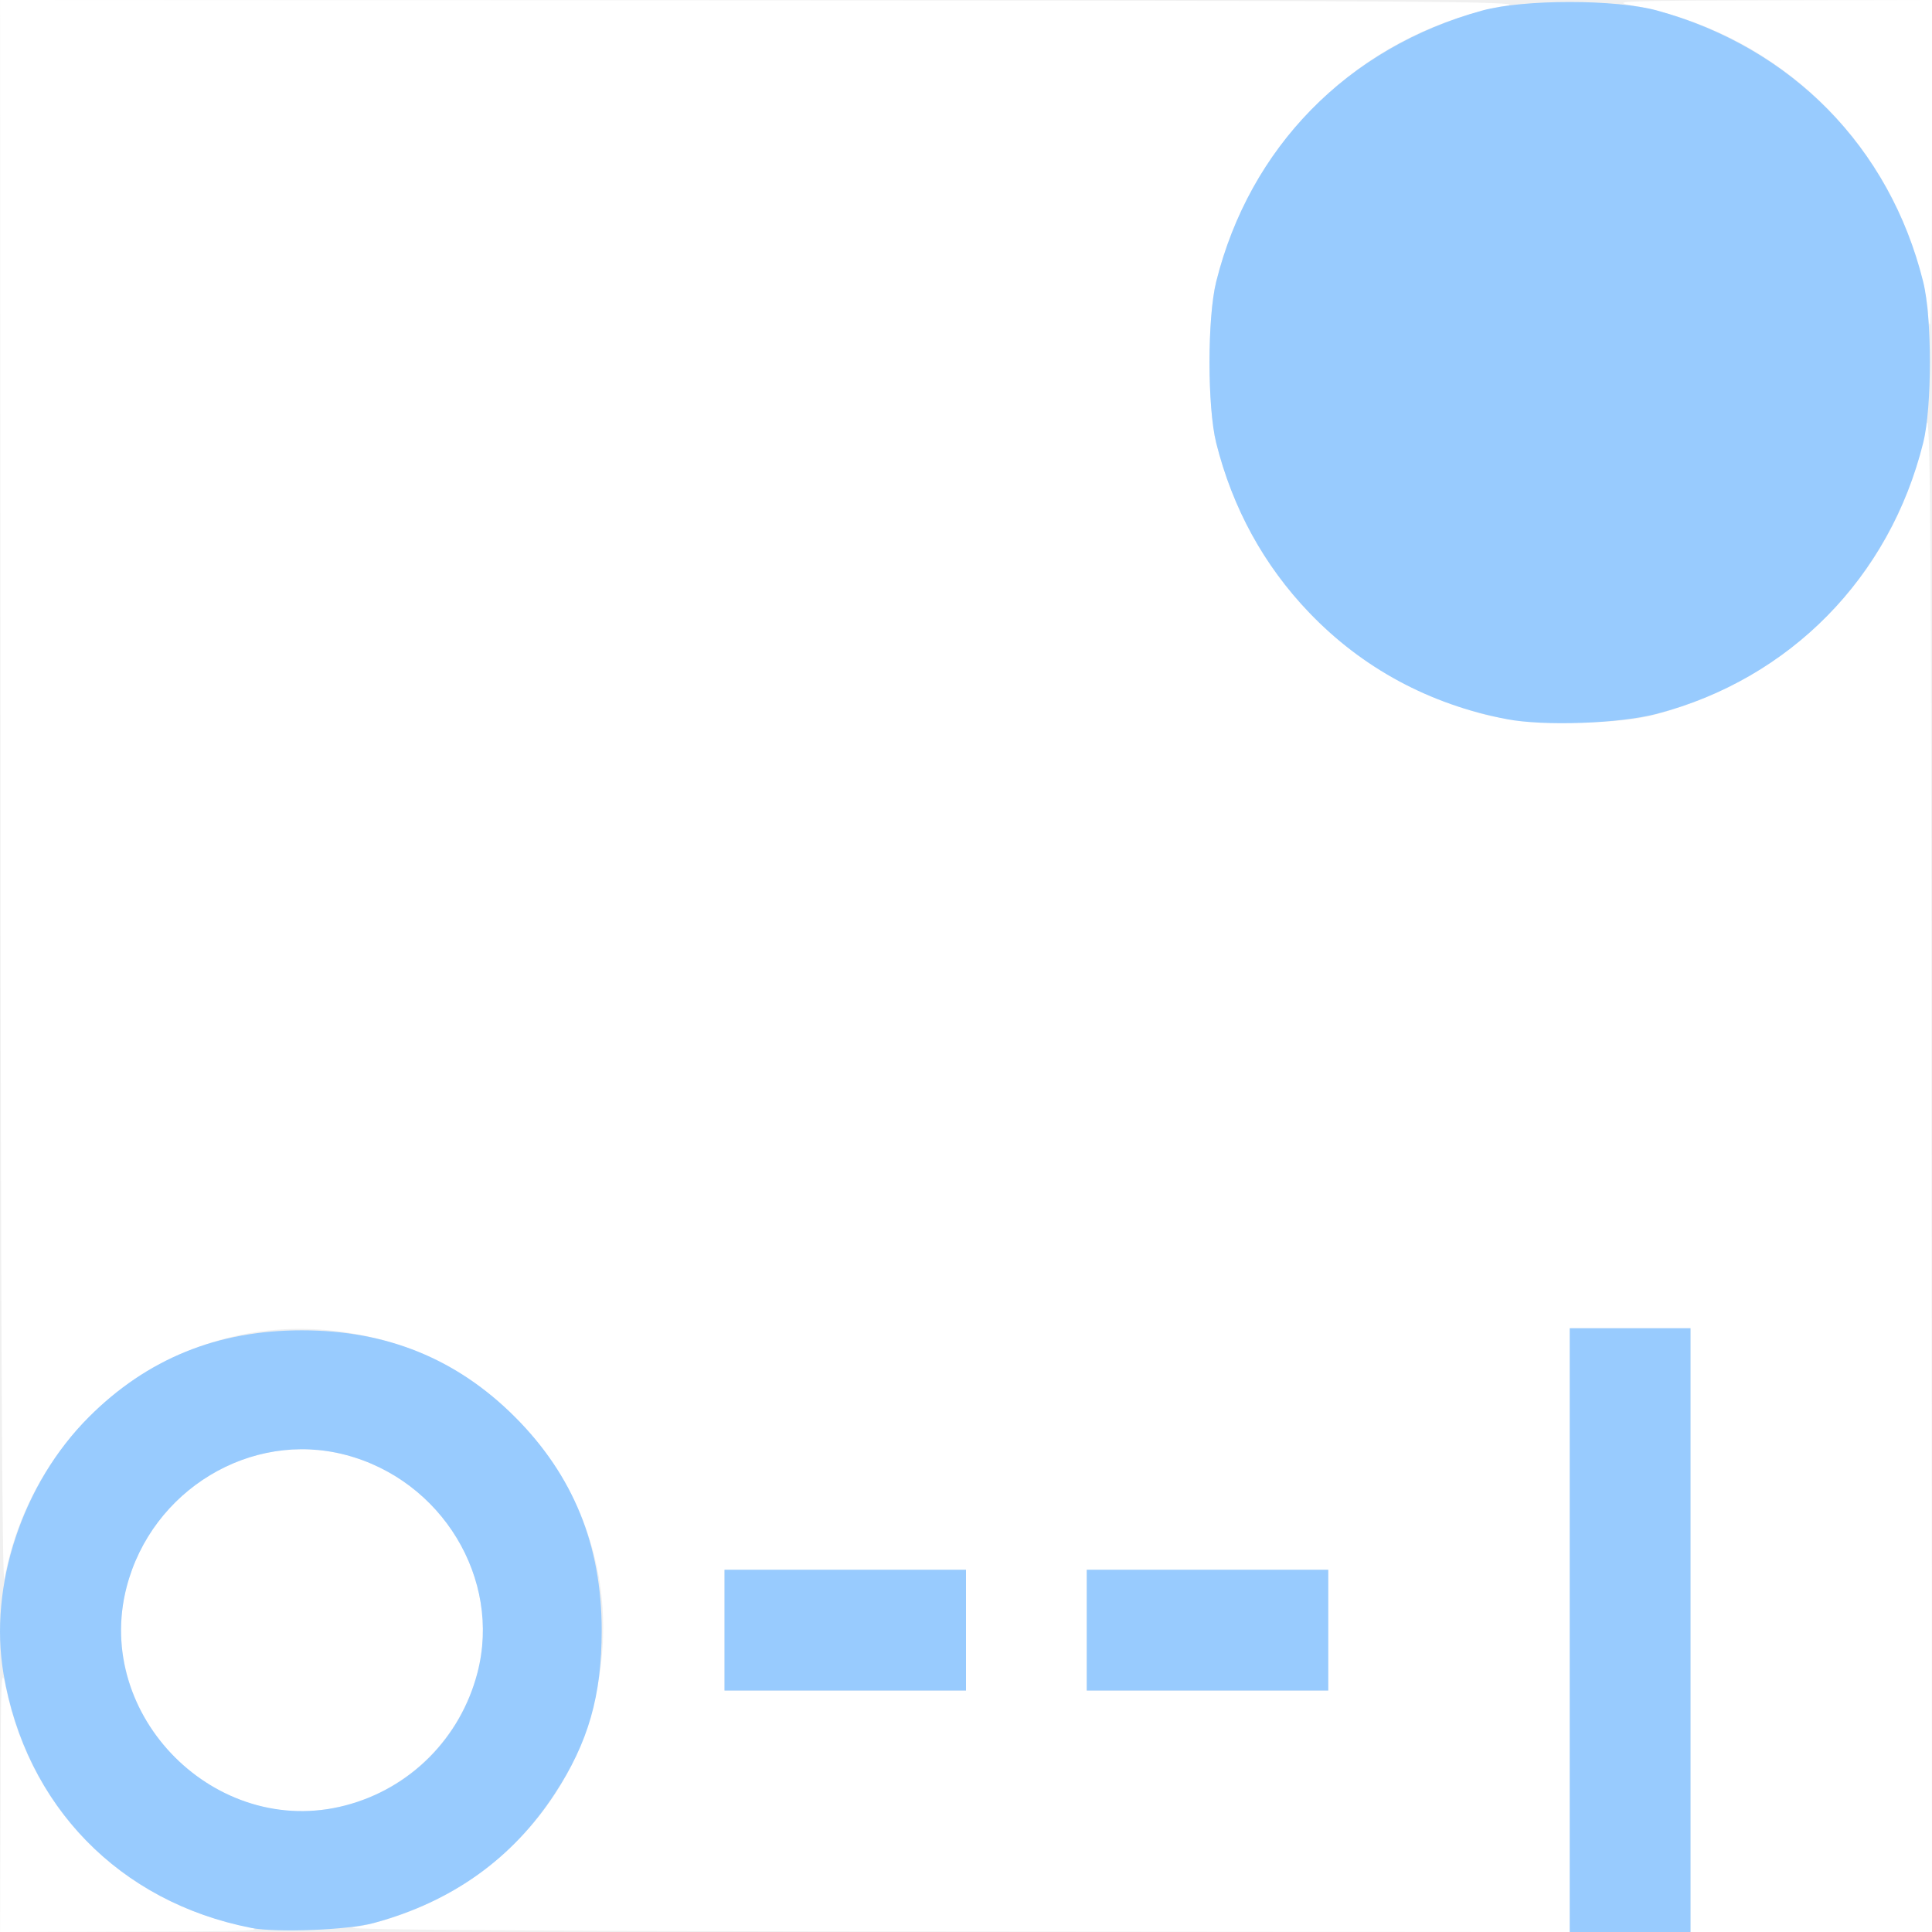
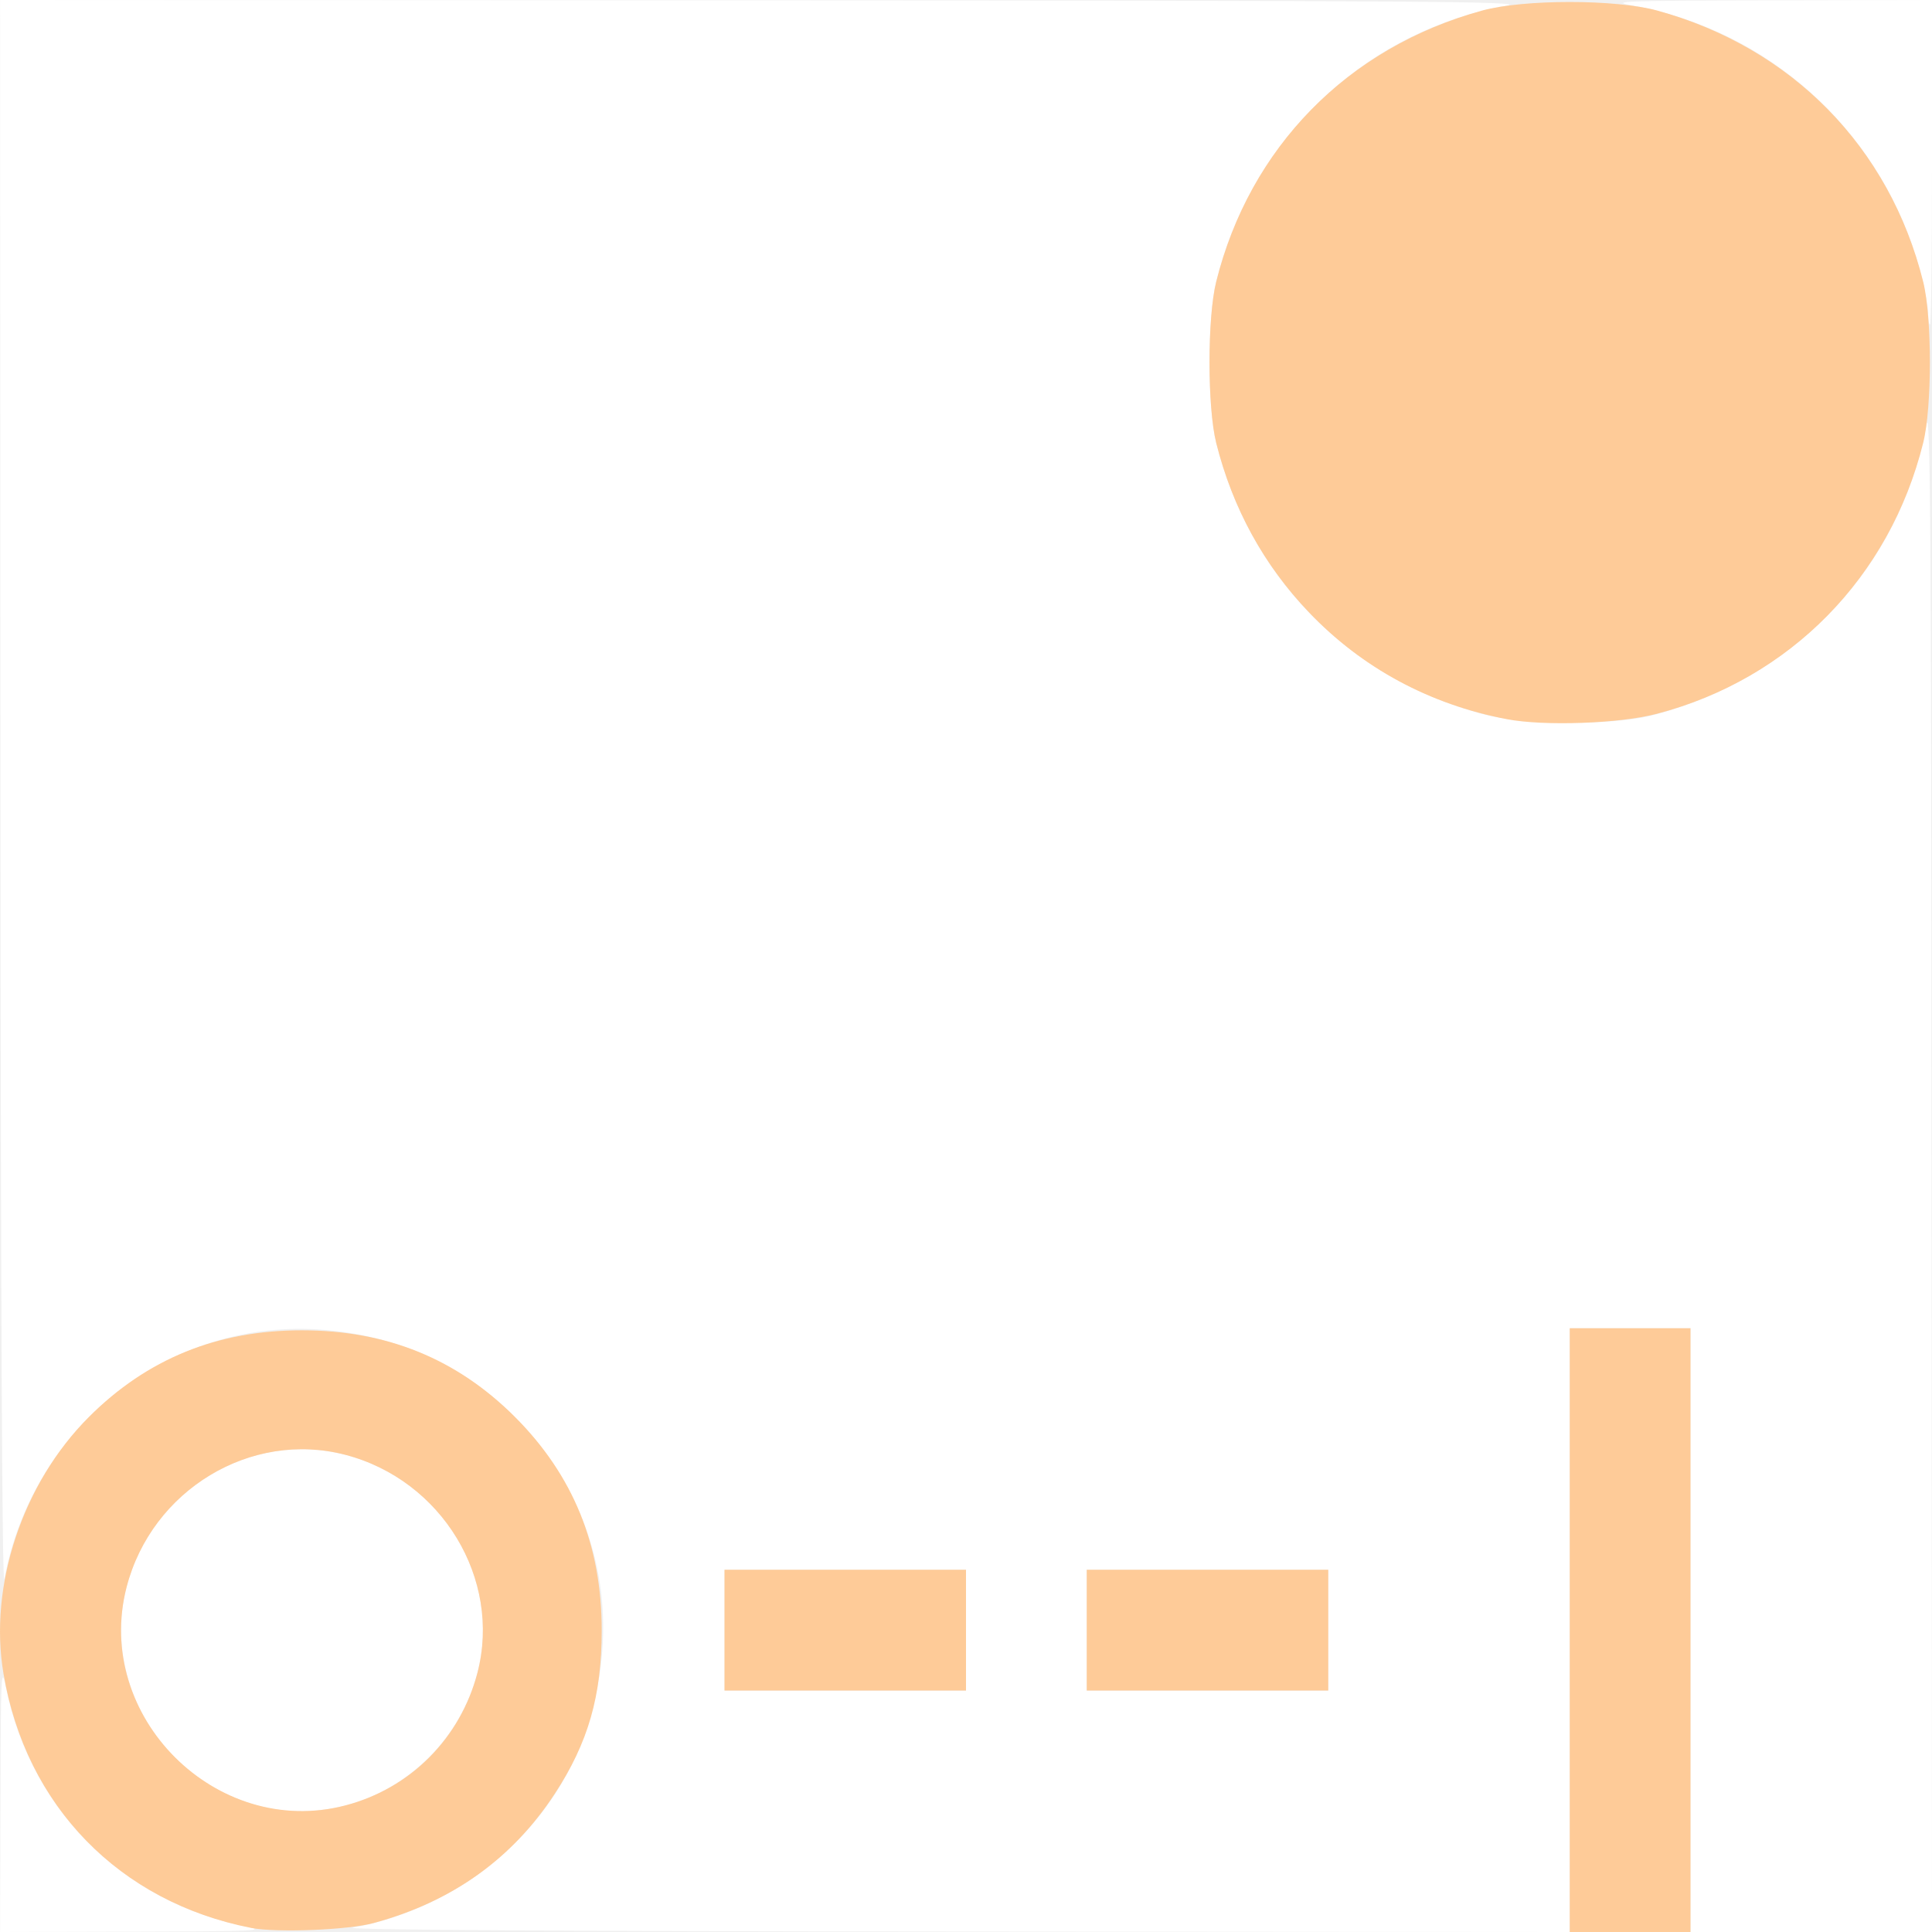
<svg xmlns="http://www.w3.org/2000/svg" version="1.1" id="svg2" width="16" height="16" viewBox="0 0 16 16">
  <defs id="defs6" />
  <g id="CON_LOCKTRACK">
    <path style="fill:#ffffff;stroke-width:0.031" d="M 0.004,14.883 C 0.006,13.873 0.01,13.785 0.048,13.969 c 0.206,1.018 0.966,1.779 1.984,1.984 0.184,0.037 0.096,0.041 -0.914,0.044 L 5.8429688e-4,16 Z M 2.922,15.964 C 3.825,15.798 4.583,15.152 4.857,14.317 5.108,13.553 5.016,12.79 4.596,12.146 4.153,11.468 3.454,11.062 2.639,11.01 1.389,10.929 0.269,11.82 0.036,13.078 0.018,13.176 0.006,10.761 0.004,6.617 L 5.8429688e-4,0 6.352,0.003 C 11.661,0.005 12.667,0.012 12.48,0.046 11.85,0.16 11.283,0.466 10.841,0.928 10.465,1.321 10.207,1.793 10.072,2.332 c -0.074,0.297 -0.074,1.038 0,1.335 0.278,1.114 1.09,1.941 2.204,2.246 0.32,0.088 1.069,0.096 1.391,0.015 1.19,-0.299 2.072,-1.227 2.286,-2.408 0.034,-0.187 0.041,0.819 0.043,6.128 L 16,16 h -1 -1 v -2.5 V 11 h -0.5 -0.5 v 2.5 2.5 L 7.883,15.996 C 4.655,15.994 2.824,15.982 2.922,15.964 Z M 8,13.5 V 13 H 7 6 v 0.5 0.5 H 7 8 Z m 3,0 V 13 H 10 9 v 0.5 0.5 h 1 1 z M 2.129,14.951 C 1.337,14.738 0.846,13.917 1.048,13.142 1.257,12.339 2.077,11.844 2.859,12.048 3.659,12.256 4.156,13.076 3.954,13.853 3.743,14.663 2.914,15.162 2.129,14.951 Z M 15.969,2.599 c 0,-0.049 -0.027,-0.195 -0.06,-0.325 C 15.615,1.126 14.684,0.257 13.521,0.046 13.321,0.01 13.441,0.005 14.648,0.003 L 16,0 v 1.344 c 0,0.739 -0.007,1.344 -0.016,1.344 -0.009,0 -0.016,-0.04 -0.016,-0.089 z" id="path821" />
-     <path style="fill:#98cbfe;stroke-width:0.031" d="M 2.079,15.966 C 0.988,15.751 0.214,14.956 0.029,13.861 -0.095,13.131 0.187,12.284 0.736,11.735 1.218,11.253 1.798,11.017 2.5,11.017 c 0.703,0 1.283,0.236 1.765,0.718 0.482,0.482 0.718,1.062 0.718,1.765 0,0.544 -0.11,0.929 -0.388,1.354 -0.352,0.539 -0.849,0.895 -1.501,1.072 -0.213,0.058 -0.805,0.081 -1.016,0.04 z M 2.859,14.952 C 3.398,14.812 3.813,14.395 3.954,13.853 4.156,13.076 3.659,12.256 2.859,12.048 c -0.782,-0.204 -1.601,0.291 -1.81,1.094 -0.279,1.069 0.741,2.089 1.81,1.81 z M 13,13.5 V 11 h 0.5 0.5 v 2.5 2.5 h -0.5 -0.5 z m -7,0 V 13 H 7 8 v 0.5 0.5 H 7 6 Z m 3,0 V 13 h 1 1 v 0.5 0.5 H 10 9 Z M 12.48,5.956 C 11.839,5.834 11.281,5.533 10.841,5.072 10.465,4.679 10.207,4.207 10.072,3.668 c -0.074,-0.297 -0.074,-1.038 0,-1.335 0.278,-1.114 1.089,-1.94 2.204,-2.246 0.344,-0.094 1.103,-0.094 1.447,0 1.115,0.306 1.926,1.132 2.204,2.246 0.074,0.297 0.074,1.038 0,1.335 -0.278,1.114 -1.103,1.954 -2.204,2.243 -0.311,0.082 -0.934,0.104 -1.244,0.045 z" id="path819" />
+     <path style="fill:#fecb98;stroke-width:0.031;fill-opacity:1" d="M 2.079,15.966 C 0.988,15.751 0.214,14.956 0.029,13.861 -0.095,13.131 0.187,12.284 0.736,11.735 1.218,11.253 1.798,11.017 2.5,11.017 c 0.703,0 1.283,0.236 1.765,0.718 0.482,0.482 0.718,1.062 0.718,1.765 0,0.544 -0.11,0.929 -0.388,1.354 -0.352,0.539 -0.849,0.895 -1.501,1.072 -0.213,0.058 -0.805,0.081 -1.016,0.04 z M 2.859,14.952 C 3.398,14.812 3.813,14.395 3.954,13.853 4.156,13.076 3.659,12.256 2.859,12.048 c -0.782,-0.204 -1.601,0.291 -1.81,1.094 -0.279,1.069 0.741,2.089 1.81,1.81 z M 13,13.5 V 11 h 0.5 0.5 v 2.5 2.5 h -0.5 -0.5 z m -7,0 V 13 H 7 8 v 0.5 0.5 H 7 6 Z m 3,0 V 13 h 1 1 v 0.5 0.5 H 10 9 Z M 12.48,5.956 C 11.839,5.834 11.281,5.533 10.841,5.072 10.465,4.679 10.207,4.207 10.072,3.668 c -0.074,-0.297 -0.074,-1.038 0,-1.335 0.278,-1.114 1.089,-1.94 2.204,-2.246 0.344,-0.094 1.103,-0.094 1.447,0 1.115,0.306 1.926,1.132 2.204,2.246 0.074,0.297 0.074,1.038 0,1.335 -0.278,1.114 -1.103,1.954 -2.204,2.243 -0.311,0.082 -0.934,0.104 -1.244,0.045 z" id="path819" />
  </g>
</svg>
